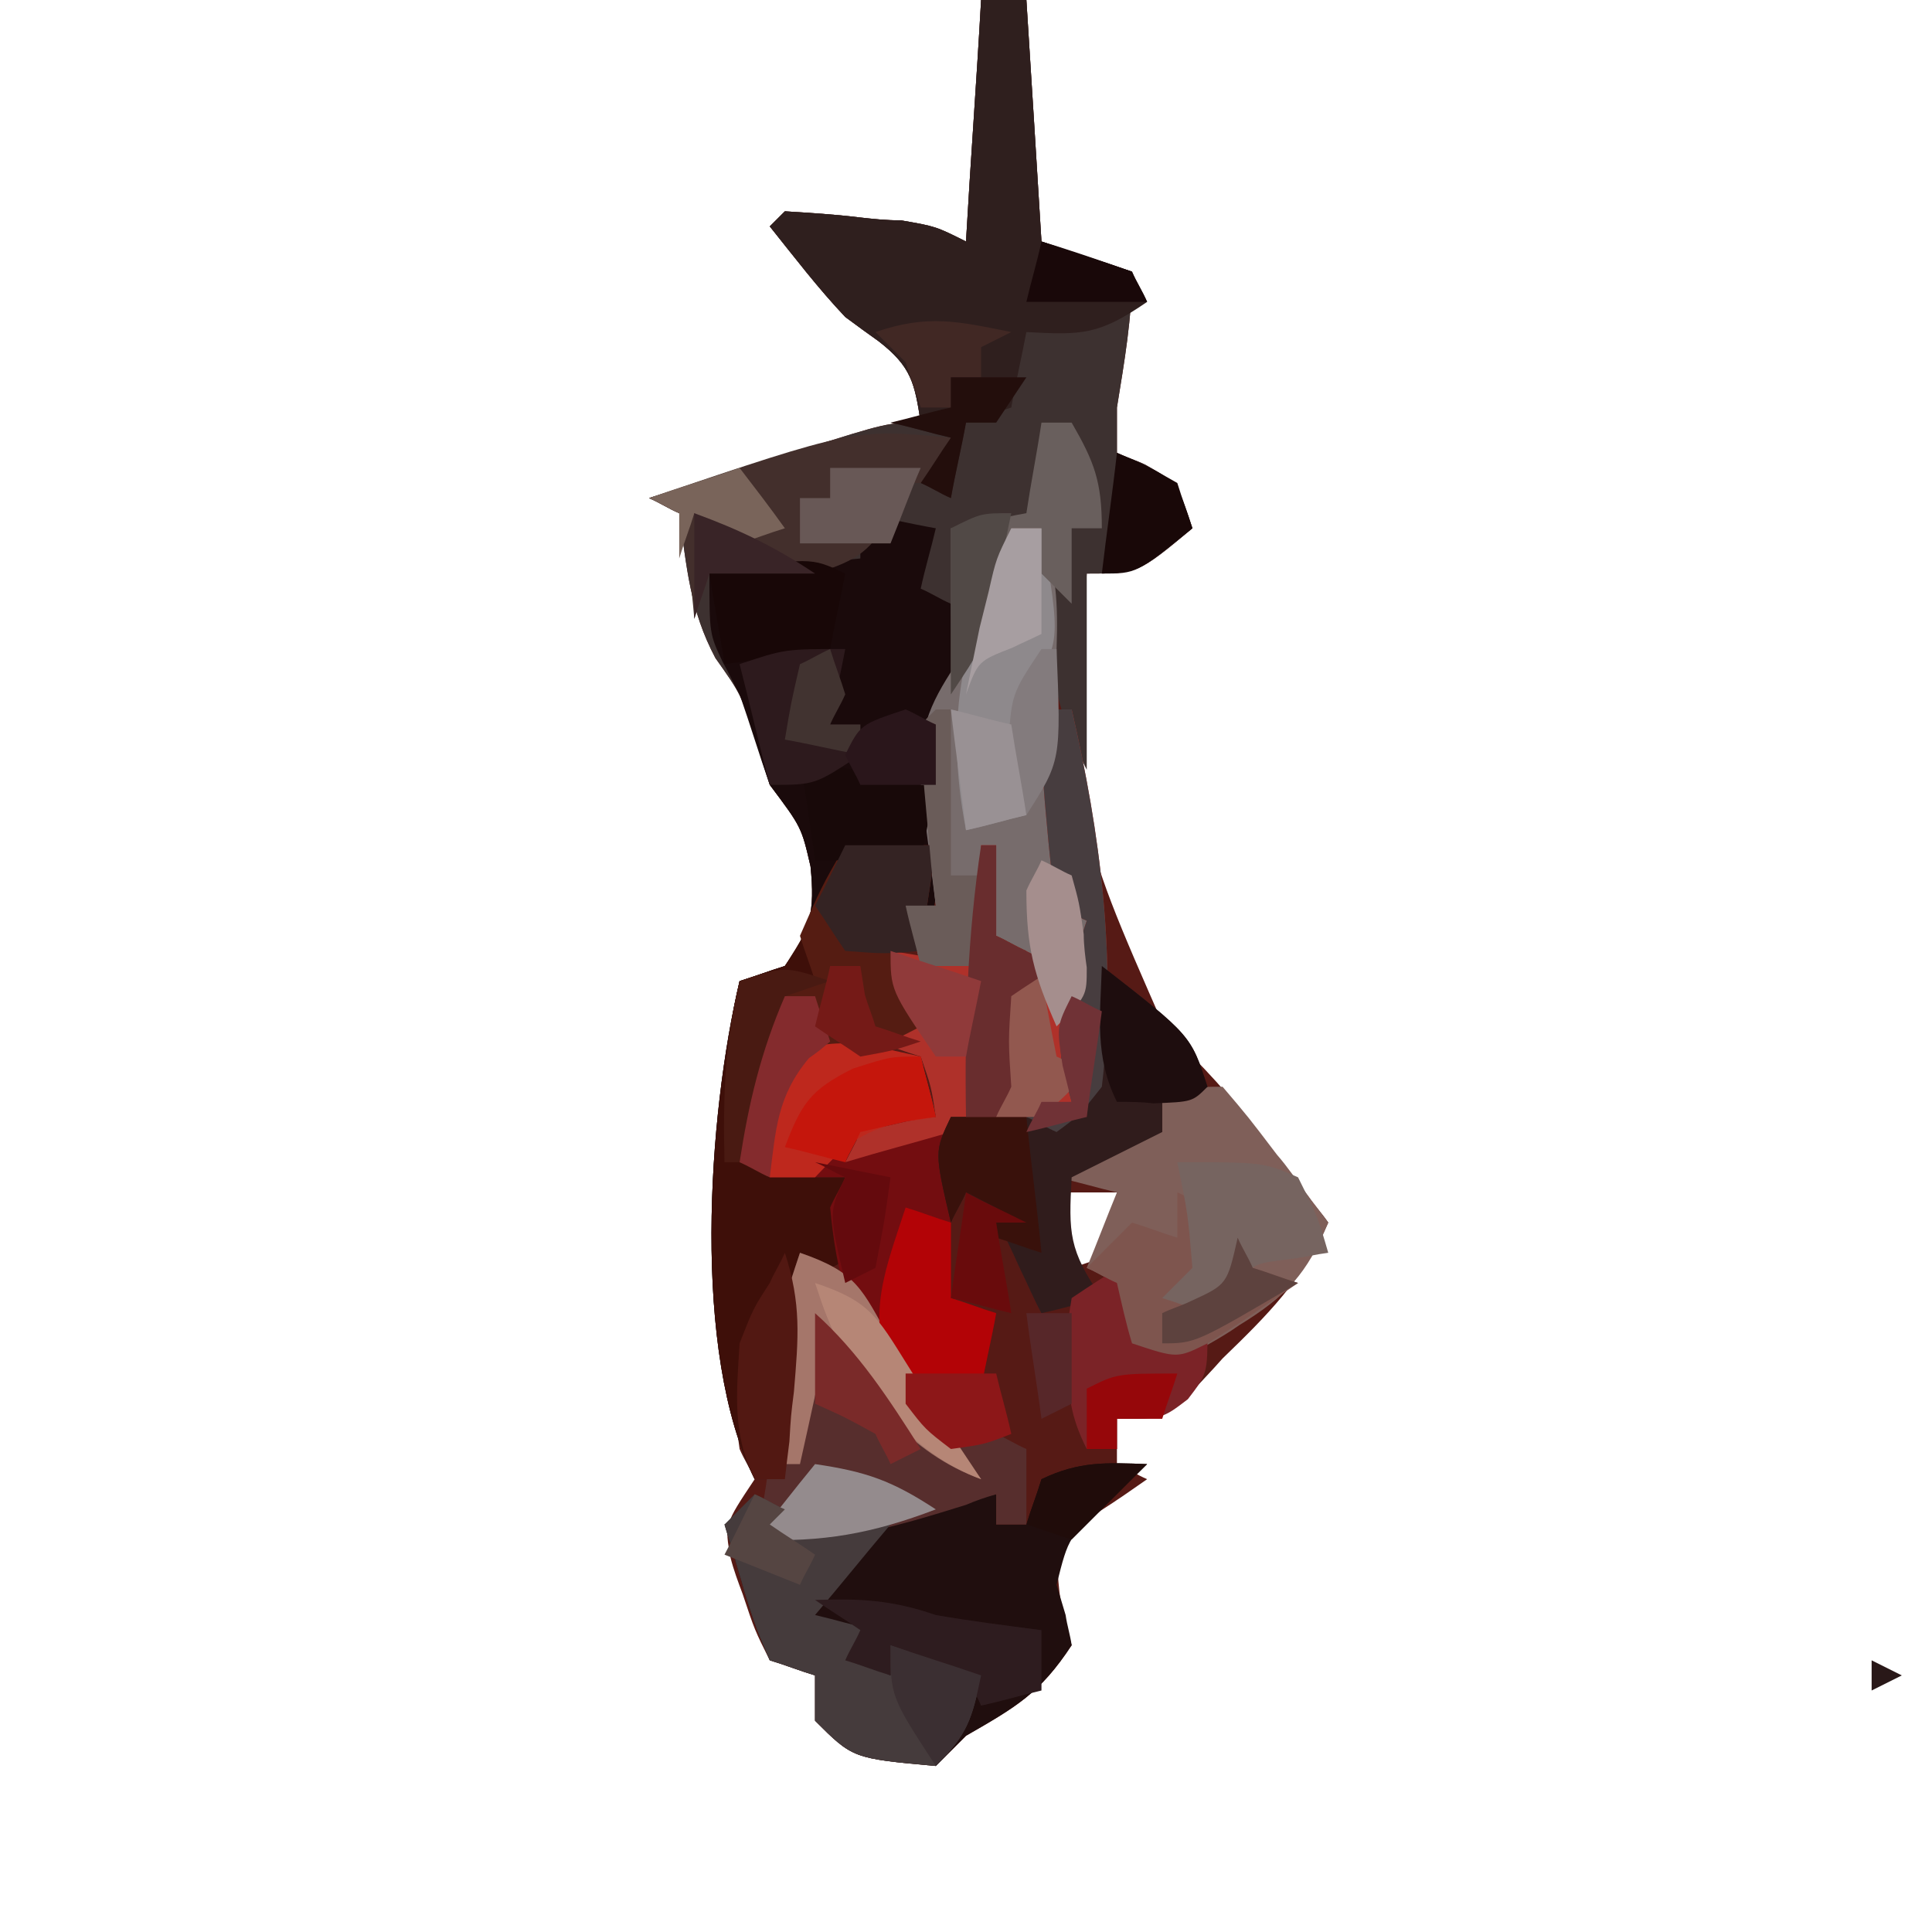
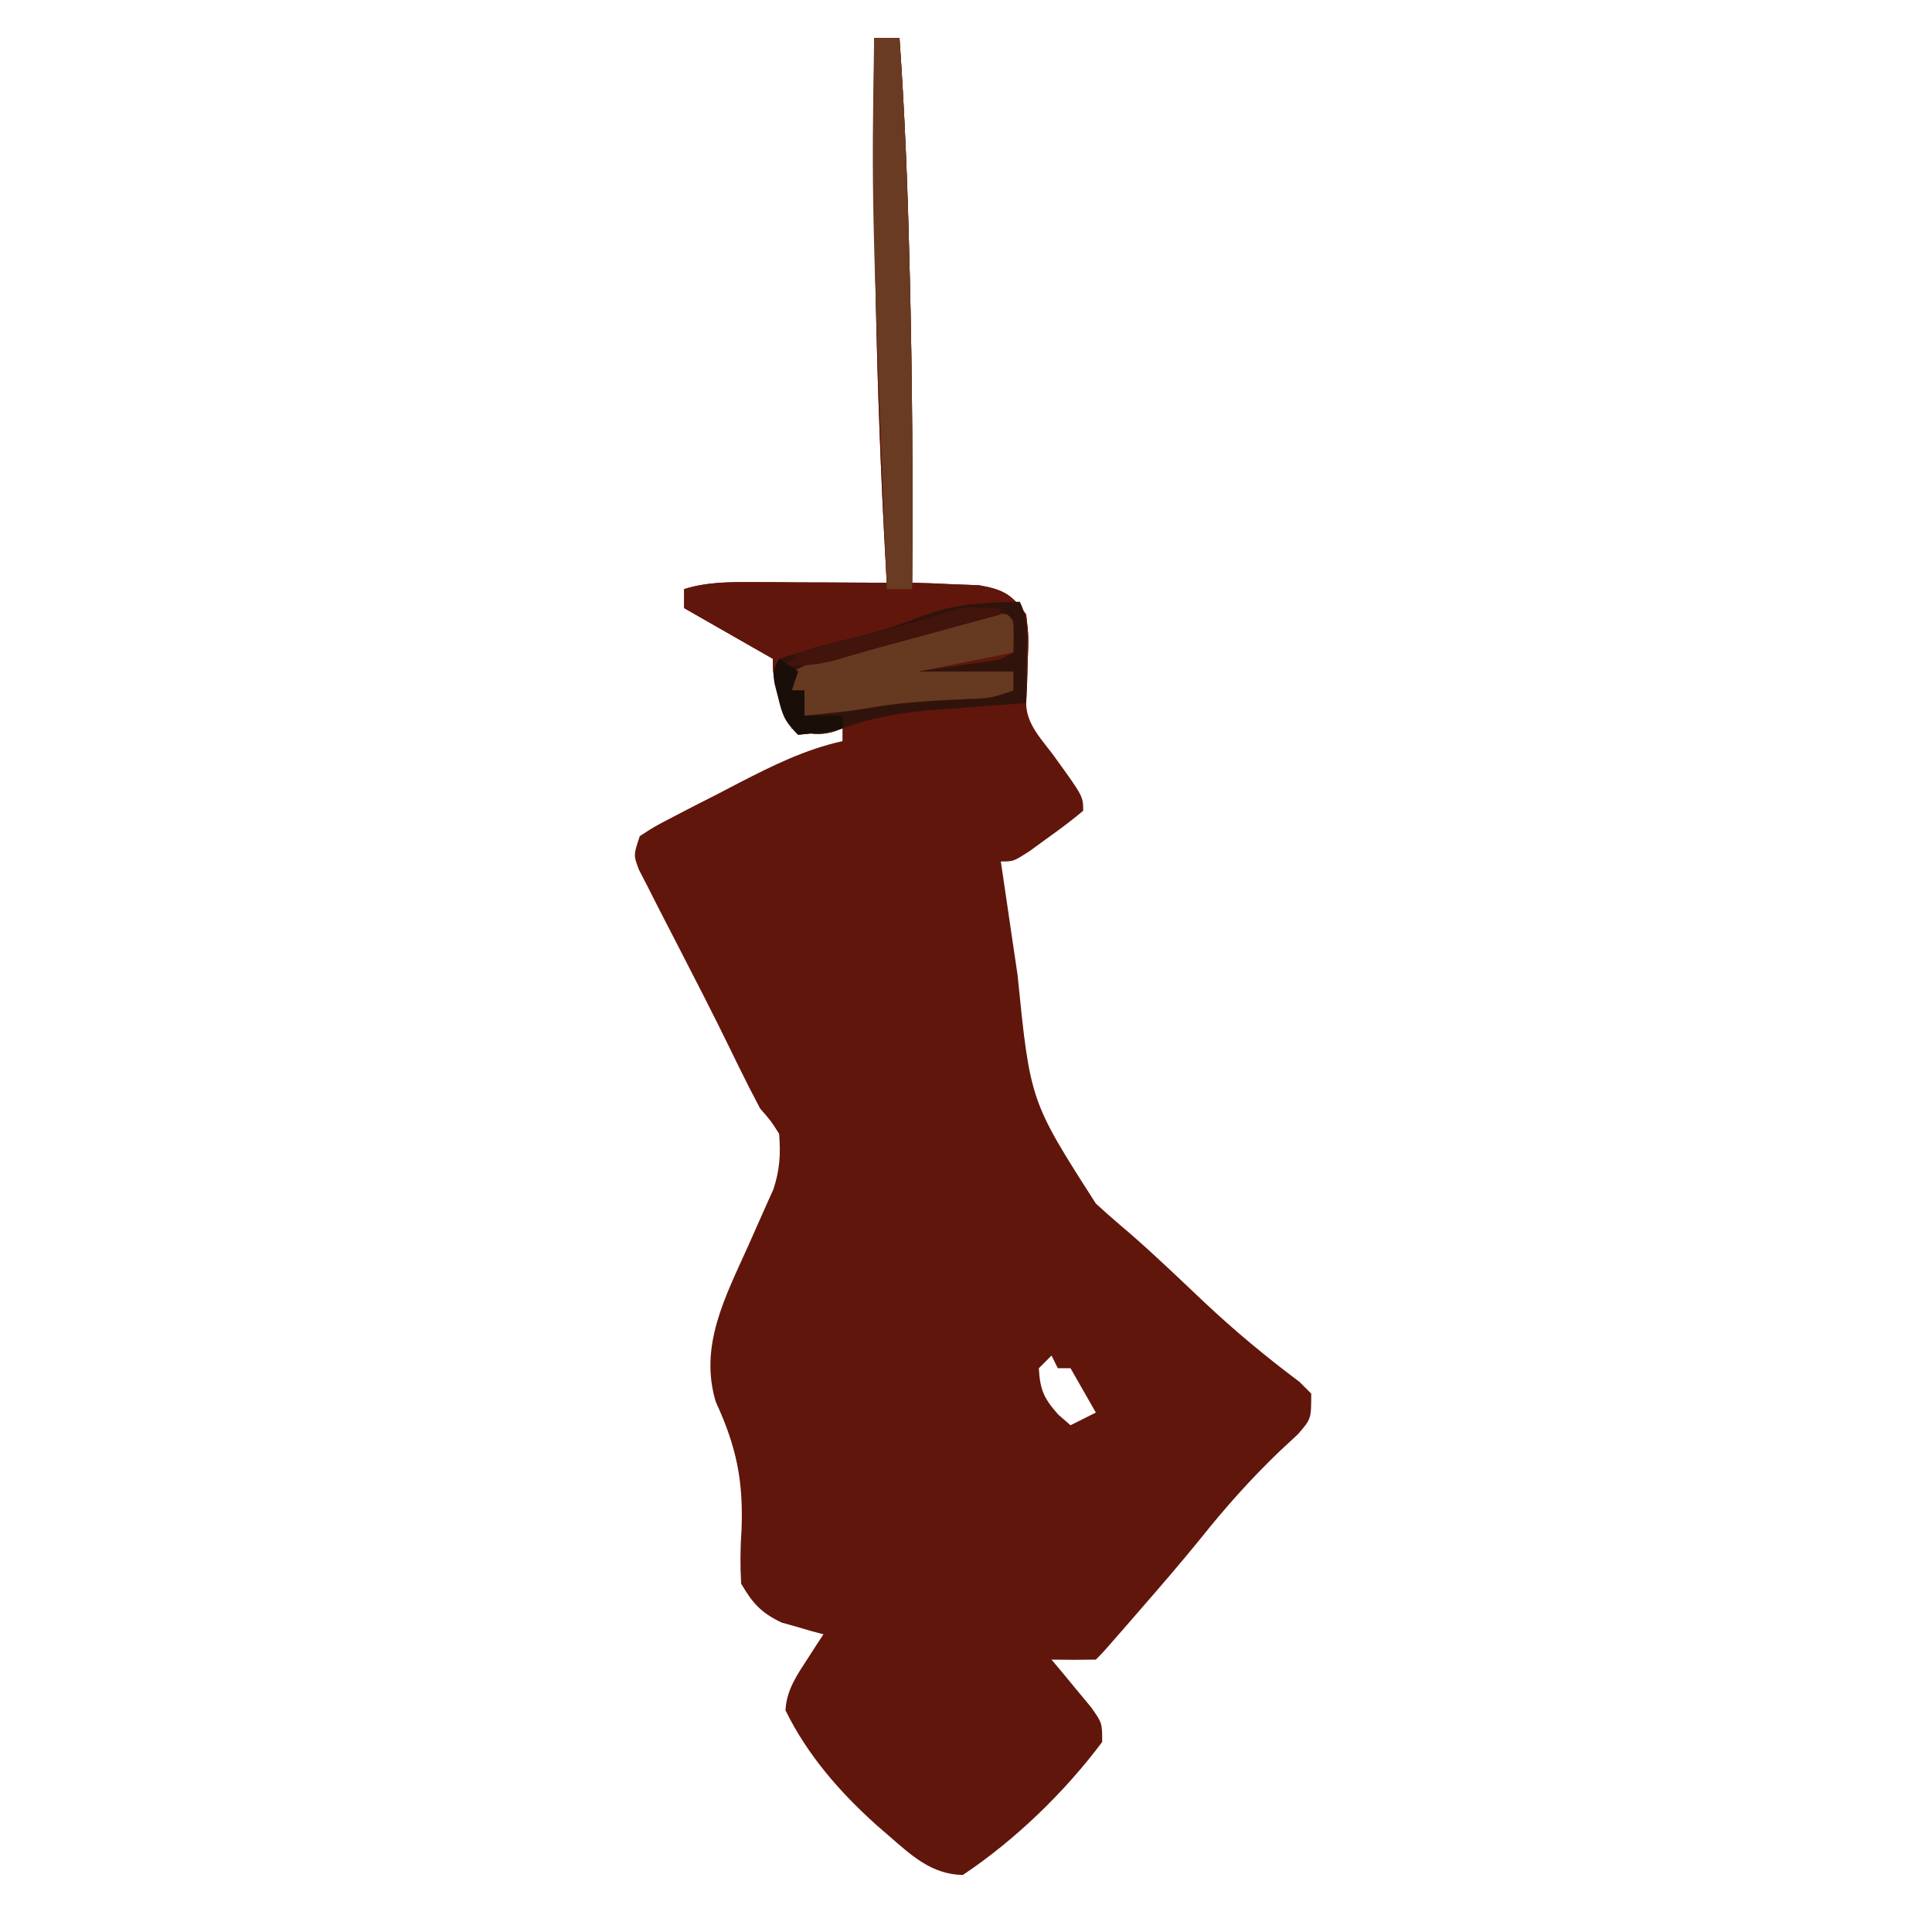
- <svg xmlns="http://www.w3.org/2000/svg" version="1.1" width="128" height="128">
-   <path d="M 0 0 C 1 0 2 0 3 0 C 3.5 7.9 3.5 7.9 4 16 C 6 16.7 8 17.3 10 18 C 10 21.1 9.5 23.9 9 27 C 9 28 9 29 9 30 C 9.6 30.3 10.3 30.5 10.9 30.8 C 13 32 13 32 14 35 C 10.4 38 10.4 38 7 38 C 6 54.1 6 54.1 12.2 68.2 C 13.1 69.1 13.1 69.1 14 70 C 16.2 72.2 18.1 74.6 19.9 77 C 20.8 78.1 20.8 78.1 21.7 79.3 C 22.1 79.9 22.6 80.4 23 81 C 21.3 84.8 19 87.1 16 90 C 15.3 90.8 14.6 91.5 13.9 92.3 C 12 94 12 94 9 94 C 9 95 9 96 9 97 C 9.7 97.3 10.3 97.7 11 98 C 10 98.7 9 99.4 7.9 100.1 C 6.2 101.4 6.2 101.4 5 103 C 5.2 106.1 5.2 106.1 6 109 C 3.9 112.2 2.3 113.1 -1 115 C -2 116 -2 116 -3 117 C -8.5 116.5 -8.5 116.5 -11 114 C -11 113 -11 112 -11 111 C -12 110.7 -13 110.3 -14 110 C -15 108 -15 108 -15.8 105.6 C -16.1 104.8 -16.4 104 -16.6 103.2 C -17 101 -17 101 -15 98 C -15.3 97.3 -15.7 96.7 -16 96 C -17.4 86 -18.3 74.9 -16 65 C -14.5 64.5 -14.5 64.5 -13 64 C -11.3 61.6 -11 60.4 -11.3 57.4 C -11.9 54.8 -11.9 54.8 -14 52 C -14.3 51.1 -14.6 50.1 -14.9 49.1 C -15.9 46 -15.9 46 -17.6 43.6 C -19.3 40.4 -19.5 37.6 -20 34 C -20.7 33.7 -21.3 33.3 -22 33 C -19.4 32.2 -16.8 31.3 -14.1 30.5 C -13 30.1 -13 30.1 -11.9 29.8 C -6.2 28 -6.2 28 -4 28 C -4.4 25.4 -4.6 24.3 -6.8 22.6 C -7.5 22.1 -8.2 21.6 -9 21 C -10.8 19.1 -12.4 17 -14 15 C -13.7 14.7 -13.3 14.3 -13 14 C -11.4 14.1 -9.7 14.2 -8.1 14.4 C -7.2 14.5 -6.3 14.6 -5.3 14.6 C -3 15 -3 15 -1 16 C -0.7 10.7 -0.3 5.4 0 0 Z M 5 79 C 5.3 80.7 5.7 82.3 6 84 C 7 83.7 8 83.3 9 83 C 9 81.7 9 80.4 9 79 C 7.7 79 6.4 79 5 79 Z" fill="#561a15" transform="translate(65)" />
-   <path d="M 0 0 C 1 0 2 0 3 0 C 3.5 7.9 3.5 7.9 4 16 C 6 16.7 8 17.3 10 18 C 10 21.1 9.5 23.9 9 27 C 9 28 9 29 9 30 C 9.6 30.3 10.3 30.5 10.9 30.8 C 13 32 13 32 14 35 C 10.4 38 10.4 38 7 38 C 7 42.3 7 46.6 7 51 C 5 47.1 4.7 45 4.4 40.8 C 4.3 39.7 4.2 38.6 4.1 37.5 C 4.1 36.7 4.1 35.8 4 35 C 3.3 35 2.7 35 2 35 C 1.7 36.2 1.5 37.4 1.2 38.6 C 0.5 41.4 -0.2 43.3 -1.6 45.8 C -3.4 49.9 -3.2 53.2 -3 57.5 C -3 60 -3 60 -4 63 C -4.7 63 -5.3 63 -6 63 C -5.3 64.7 -4.7 66.3 -4 68 C -6.6 69.4 -9.1 70.4 -12 71 C -12.7 73.3 -13.3 75.6 -14 78 C -12.3 78 -10.7 78 -9 78 C -8.7 79.7 -8.3 81.3 -8 83 C -9 83.5 -9 83.5 -10 84 C -10.7 83.7 -11.3 83.3 -12 83 C -12.3 88 -12.7 92.9 -13 98 C -13.7 98 -14.3 98 -15 98 C -19.2 89.6 -18.1 73.9 -16 65 C -14.5 64.5 -14.5 64.5 -13 64 C -11.3 61.6 -11 60.4 -11.3 57.4 C -11.9 54.8 -11.9 54.8 -14 52 C -14.3 51.1 -14.6 50.1 -14.9 49.1 C -15.9 46 -15.9 46 -17.6 43.6 C -19.3 40.4 -19.5 37.6 -20 34 C -20.7 33.7 -21.3 33.3 -22 33 C -19.4 32.2 -16.8 31.3 -14.1 30.5 C -13 30.1 -13 30.1 -11.9 29.8 C -6.2 28 -6.2 28 -4 28 C -4.4 25.4 -4.6 24.3 -6.8 22.6 C -7.5 22.1 -8.2 21.6 -9 21 C -10.8 19.1 -12.4 17 -14 15 C -13.7 14.7 -13.3 14.3 -13 14 C -11.4 14.1 -9.7 14.2 -8.1 14.4 C -7.2 14.5 -6.3 14.6 -5.3 14.6 C -3 15 -3 15 -1 16 C -0.7 10.7 -0.3 5.4 0 0 Z" fill="#3d3130" transform="translate(65)" />
-   <path d="M 0 0 C 1.6 0.3 3.3 0.7 5 1 C 4.7 2.3 4.3 3.6 4 5 C 4.7 5.3 5.3 5.7 6 6 C 6.1 12.8 6.1 12.8 5 15 C 4.9 17.8 5 20.6 5.1 23.4 C 5 26 5 26 4 29 C 3.3 29 2.7 29 2 29 C 2.7 30.6 3.3 32.3 4 34 C 1.4 35.4 -1.1 36.4 -4 37 C -4.7 39.3 -5.3 41.6 -6 44 C -4.3 44 -2.7 44 -1 44 C -0.7 45.6 -0.3 47.3 0 49 C -1 49.5 -1 49.5 -2 50 C -2.7 49.7 -3.3 49.3 -4 49 C -4.3 54 -4.7 58.9 -5 64 C -5.7 64 -6.3 64 -7 64 C -11.2 55.6 -10.1 39.9 -8 31 C -7 30.7 -6 30.3 -5 30 C -3.3 27.6 -3 26.4 -3.3 23.4 C -3.9 20.8 -3.9 20.8 -6 18 C -6.7 16 -7.3 14 -8 12 C -8.4 11.3 -8.7 10.6 -9.1 9.9 C -10 8 -10 8 -10 4 C -6.7 3.7 -3.4 3.3 0 3 C 0 2 0 1 0 0 Z" fill="#1a0a0b" transform="translate(57,34)" />
-   <path d="M 0 0 C -0.8 0.8 -1.6 1.5 -2.4 2.3 C -5.2 4.8 -5.2 4.8 -6 8 C -5.8 8.7 -5.6 9.3 -5.4 10 C -5.3 10.7 -5.1 11.3 -5 12 C -7.1 15.2 -8.7 16.1 -12 18 C -12.7 18.7 -13.3 19.3 -14 20 C -19.5 19.5 -19.5 19.5 -22 17 C -22 16 -22 15 -22 14 C -23 13.7 -24 13.3 -25 13 C -25.9 10.9 -25.9 10.9 -26.7 8.4 C -26.9 7.6 -27.2 6.8 -27.4 5.9 C -27.6 5.3 -27.8 4.7 -28 4 C -26.7 3.3 -25.4 2.7 -24 2 C -24.3 2.7 -24.7 3.3 -25 4 C -20 3.5 -15 2.9 -10 2 C -10 2.7 -10 3.3 -10 4 C -9.3 4 -8.7 4 -8 4 C -7.7 3 -7.3 2 -7 1 C -4.5 -0.2 -2.7 -0.1 0 0 Z" fill="#200e0e" transform="translate(76,97)" />
-   <path d="M 0 0 C 1 0 2 0 3 0 C 3.5 7.9 3.5 7.9 4 16 C 6 16.7 8 17.3 10 18 C 10.3 18.7 10.7 19.3 11 20 C 7.8 22.2 6.7 22.2 3 22 C 2.7 23.6 2.3 25.3 2 27 C 1 27.3 0 27.7 -1 28 C -1.3 29.6 -1.7 31.3 -2 33 C -2.7 32.7 -3.3 32.3 -4 32 C -3.3 31 -2.7 30 -2 29 C -3.3 28.7 -4.6 28.3 -6 28 C -5.3 28 -4.7 28 -4 28 C -4.4 25.4 -4.6 24.3 -6.8 22.6 C -7.5 22.1 -8.2 21.6 -9 21 C -10.8 19.1 -12.4 17 -14 15 C -13.7 14.7 -13.3 14.3 -13 14 C -11.4 14.1 -9.7 14.2 -8.1 14.4 C -7.2 14.5 -6.3 14.6 -5.3 14.6 C -3 15 -3 15 -1 16 C -0.7 10.7 -0.3 5.4 0 0 Z" fill="#2f1f1e" transform="translate(65)" />
-   <path d="M 0 0 C 2 0 4 0 6 0 C 5.7 2.3 5.3 4.6 5 7 C 4.3 7 3.7 7 3 7 C 3.7 8.7 4.3 10.3 5 12 C 2.4 13.4 -0.1 14.4 -3 15 C -3.7 17.3 -4.3 19.6 -5 22 C -3.4 22 -1.7 22 0 22 C 0.3 23.6 0.7 25.3 1 27 C 0.3 27.3 -0.3 27.7 -1 28 C -1.7 27.7 -2.3 27.3 -3 27 C -3.3 31.9 -3.7 36.9 -4 42 C -4.7 42 -5.3 42 -6 42 C -10.2 33.6 -9.1 17.9 -7 9 C -6 8.7 -5 8.3 -4 8 C -2.8 6.1 -2.8 6.1 -1.8 3.9 C -1.5 3.2 -1.1 2.5 -0.8 1.7 C -0.5 1.1 -0.3 0.6 0 0 Z" fill="#3e0f09" transform="translate(56,56)" />
-   <path d="M 0 0 C 0.7 0 1.3 0 2 0 C 3 3 3.1 4.9 3 8 C 2.9 13.7 3.2 19.4 4 25 C 4.3 25.3 4.7 25.7 5 26 C 4.7 28.3 4.4 30.7 4 33 C 3.3 32.7 2.7 32.3 2 32 C 1.7 30.7 1.3 29.3 1 28 C 0.3 27.7 -0.3 27.3 -1 27 C -1.3 27.7 -1.7 28.3 -2 29 C -3.3 29 -4.6 29 -6 29 C -6.3 27.7 -6.7 26.4 -7 25 C -6.3 25 -5.7 25 -5 25 C -5.1 24.2 -5.2 23.4 -5.3 22.6 C -5.4 21.5 -5.6 20.4 -5.7 19.3 C -5.9 17.7 -5.9 17.7 -6.1 16.1 C -6 12.5 -5 11 -3 8 C -2.4 6.6 -1.8 5.1 -1.3 3.7 C -0.9 2.5 -0.4 1.3 0 0 Z" fill="#776c6c" transform="translate(67,35)" />
-   <path d="M 0 0 C 0.3 0 0.7 0 1 0 C 2.9 8.2 4 16.6 3 25 C 1.7 26.9 1.7 26.9 0 28 C -2.3 28 -4.7 28 -7 28 C -9.2 28.9 -9.2 28.9 -11 30 C -12 30 -13 30 -14 30 C -13.3 28.7 -12.7 27.4 -12 26 C -10.7 26.3 -9.4 26.7 -8 27 C -8.3 25 -8.3 25 -9 23 C -10 22.7 -11 22.3 -12 22 C -11.3 21 -10.7 20 -10 19 C -10.3 18 -10.7 17 -11 16 C -9 16.3 -7 16.7 -5 17 C -5 14.4 -5 11.7 -5 9 C -4.7 9 -4.3 9 -4 9 C -4 11 -4 13 -4 15 C -2.7 15.7 -1.4 16.3 0 17 C 0 18 0 19 0 20 C 0.7 18 1.3 16 2 14 C 1.3 13.7 0.7 13.3 0 13 C -0.4 10.3 -0.4 10.3 -0.7 7 C -0.8 5.9 -0.9 4.8 -0.9 3.7 C -1 2.8 -1 1.9 -1 1 C -0.7 0.7 -0.3 0.3 0 0 Z" fill="#af312a" transform="translate(70,47)" />
-   <path d="M 0 0 C 1.7 2 1.7 2 3.6 4.5 C 4.3 5.3 4.9 6.2 5.5 7 C 6 7.7 6.5 8.3 7 9 C 5.6 12.4 4.2 13.9 1.1 15.8 C 0.4 16.3 -0.3 16.7 -1 17.1 C -3 18 -3 18 -6 17 C -6.4 15.7 -6.7 14.3 -7 13 C -7.7 12.7 -8.3 12.3 -9 12 C -8.3 10.3 -7.7 8.7 -7 7 C -8.3 6.7 -9.6 6.3 -11 6 C -6.3 3 -6.3 3 -4 3 C -4 2.3 -4 1.7 -4 1 C -2 0 -2 0 0 0 Z" fill="#7f5f59" transform="translate(81,72)" />
-   <path d="M 0 0 C 4.4 1.5 5.3 4.7 7.4 8.8 C 8.8 11.1 8.8 11.1 11.1 11.8 C 11.7 11.8 12.3 11.9 13 12 C 13.7 12.3 14.3 12.7 15 13 C 15 14.7 15 16.3 15 18 C 14.3 18 13.7 18 13 18 C 13 17.3 13 16.7 13 16 C 12.3 16.2 11.7 16.4 11 16.7 C 6.2 18.2 2.1 19.4 -3 19 C -2.8 18.3 -2.7 17.6 -2.5 16.9 C -1.8 13.1 -1.6 9.3 -1.3 5.5 C -1 3 -1 3 0 0 Z" fill="#572e2d" transform="translate(53,83)" />
-   <path d="M 0 0 C 0.3 1.3 0.7 2.6 1 4 C 0.2 4.1 -0.6 4.2 -1.4 4.4 C -2.7 4.7 -2.7 4.7 -4 5 C -4.3 5.7 -4.7 6.3 -5 7 C -2.7 6.3 -0.4 5.7 2 5 C 2 8.6 2 12.3 2 16 C 3 16.3 4 16.7 5 17 C 4.7 18.6 4.3 20.3 4 22 C 1.2 21.8 1.2 21.8 -2 21 C -4.8 17.6 -5.6 14.3 -6 10 C -5.7 9.3 -5.3 8.7 -5 8 C -6.7 8 -8.3 8 -10 8 C -10.4 2.7 -10.4 2.7 -8.9 0.1 C -5.9 -1.6 -3.3 -0.7 0 0 Z" fill="#730d10" transform="translate(61,70)" />
-   <path d="M 0 0 C 5.9 4.6 5.9 4.6 7 8 C 6 8.3 5 8.7 4 9 C 4 9.7 4 10.3 4 11 C 2 12 0 13 -2 14 C -2.2 17.7 -2.2 18.8 0 22 C -1.3 22.3 -2.6 22.7 -4 23 C -4.5 22.1 -4.9 21.1 -5.4 20.1 C -6.8 17 -6.8 17 -9 15 C -9.3 15.7 -9.7 16.3 -10 17 C -11.1 12.3 -11.1 12.3 -10 10 C -7 10 -4.1 10 -1 10 C -0.7 6.7 -0.3 3.4 0 0 Z" fill="#301c1c" transform="translate(73,64)" />
-   <path d="M 0 0 C 0.7 0.3 1.3 0.7 2 1 C 1.7 1.3 1.3 1.7 1 2 C 3.6 2 6.3 2 9 2 C 7.3 4 5.7 6 4 8 C 5.3 8.3 6.6 8.7 8 9 C 7.7 9.7 7.3 10.3 7 11 C 7.7 11.3 8.3 11.7 9 12 C 9 11.3 9 10.7 9 10 C 11 10.7 13 11.3 15 12 C 14.4 14.9 14.1 15.9 12 18 C 6.5 17.5 6.5 17.5 4 15 C 4 14 4 13 4 12 C 3 11.7 2 11.3 1 11 C 0.1 8.9 0.1 8.9 -0.7 6.4 C -0.9 5.6 -1.2 4.8 -1.4 3.9 C -1.6 3.3 -1.8 2.7 -2 2 C -1.3 1.3 -0.7 0.7 0 0 Z" fill="#453b3c" transform="translate(50,99)" />
-   <path d="M 0 0 C -0.3 1 -0.7 2 -1 3 C -1.7 3 -2.3 3 -3 3 C -3.2 3.6 -3.5 4.2 -3.8 4.9 C -5.3 7.5 -6.1 8.1 -9 9 C -11.3 9.1 -13.7 9.1 -16 9 C -16.3 10 -16.7 11 -17 12 C -17.1 10.9 -17.2 9.7 -17.4 8.6 C -17.6 7.4 -17.8 6.2 -18 5 C -18.7 4.7 -19.3 4.3 -20 4 C -6.4 -0.6 -6.4 -0.6 0 0 Z" fill="#432f2c" transform="translate(63,29)" />
-   <path d="M 0 0 C 2 0 4 0 6 0 C 5.7 2.3 5.3 4.6 5 7 C 4.3 7 3.7 7 3 7 C 3.7 8.7 4.3 10.3 5 12 C 2.4 13.4 -0.1 14.4 -3 15 C -3.7 17.3 -4.3 19.6 -5 22 C -5.7 21.7 -6.3 21.3 -7 21 C -6.5 17.1 -5.7 13.6 -4 10 C -3.3 9.7 -2.7 9.3 -2 9 C -2.3 8 -2.7 7 -3 6 C -1.6 2.8 -1.6 2.8 0 0 Z" fill="#551c12" transform="translate(56,56)" />
-   <path d="M 0 0 C 0.7 0 1.3 0 2 0 C 3.3 7.6 3.3 7.6 1 11 C 0.8 13.1 0.8 13.1 0.9 15.2 C 0.9 16.4 1 17.7 1 19 C -0.3 19.3 -1.6 19.7 -3 20 C -4.5 12.2 -3.1 7.2 0 0 Z" fill="#8e898c" transform="translate(67,35)" />
-   <path d="M 0 0 C 0.7 0 1.3 0 2 0 C 3.5 2.6 4 3.9 4 7 C 3.3 7 2.7 7 2 7 C 2 8.7 2 10.3 2 12 C 1.3 11.3 0.7 10.7 0 10 C 0 9 0 8 0 7 C -0.7 7 -1.3 7 -2 7 C -2.3 8.3 -2.6 9.5 -2.9 10.8 C -3.6 13.9 -4.2 15.3 -6 18 C -6 14.4 -6 10.7 -6 7 C -4.3 6.7 -2.7 6.3 -1 6 C -0.7 4 -0.3 2 0 0 Z" fill="#695f5d" transform="translate(69,28)" />
-   <path d="M 0 0 C 3.8 1.3 4.1 2.4 6 5.8 C 7.8 9 9.7 12.1 12 15 C 7.3 13.3 4.2 9.4 2 5 C 1.3 8 0.7 10.9 0 14 C -0.7 14 -1.3 14 -2 14 C -1.9 12.2 -1.7 10.5 -1.6 8.7 C -1.5 7.7 -1.4 6.7 -1.3 5.7 C -1 3 -1 3 0 0 Z" fill="#a5766a" transform="translate(53,83)" />
-   <path d="M 0 0 C 0.3 1.3 0.7 2.6 1 4 C -0.1 4.2 -0.1 4.2 -1.3 4.3 C -4.2 5.1 -5 5.9 -7 8 C -8 8 -9 8 -10 8 C -10.4 2.7 -10.4 2.7 -8.9 0.1 C -5.9 -1.6 -3.3 -0.7 0 0 Z" fill="#be281d" transform="translate(61,70)" />
-   <path d="M 0 0 C 0.3 1.6 0.7 3.3 1 5 C 2.3 4.7 3.6 4.3 5 4 C 5 7 5 7 3.7 8.7 C 2 10 2 10 -1 10 C -1 10.7 -1 11.3 -1 12 C -1.7 12 -2.3 12 -3 12 C -4.1 9.8 -4.2 8.5 -4.3 6 C -4.3 5.3 -4.3 4.6 -4.3 3.9 C -4.2 3.3 -4.1 2.6 -4 2 C -1 0 -1 0 0 0 Z" fill="#7b2327" transform="translate(75,84)" />
-   <path d="M 0 0 C 0.7 0.3 1.3 0.7 2 1 C 2 2.6 2 4.3 2 6 C 3 5 4 4 5 3 C 5 3.7 5 4.3 5 5 C 6 5.3 7 5.7 8 6 C 6.7 6.9 5.5 7.7 4.2 8.6 C 3.1 9.3 3.1 9.3 2 10 C 0 11 0 11 -3 10 C -3.4 8.7 -3.7 7.3 -4 6 C -4.7 5.7 -5.3 5.3 -6 5 C -5 4 -4 3 -3 2 C -2 2.3 -1 2.7 0 3 C 0 2 0 1 0 0 Z" fill="#7e554e" transform="translate(78,79)" />
-   <path d="M 0 0 C 1 0.3 2 0.7 3 1 C 3 2.6 3 4.3 3 6 C 4 6.3 5 6.7 6 7 C 5.7 8.7 5.3 10.3 5 12 C 2 11.5 2 11.5 -1 11 C -2.6 7 -1.3 4 0 0 Z" fill="#b30306" transform="translate(60,80)" />
-   <path d="M 0 0 C 5.7 0 5.7 0 8 1 C 9.3 3.6 9.3 3.6 10 6 C 9.2 6.1 8.4 6.3 7.6 6.4 C 5.1 6.7 5.1 6.7 4 8 C 3.3 8.7 2.7 9.3 2 10 C 1 9.7 0 9.3 -1 9 C -0.3 8.3 0.3 7.7 1 7 C 0.7 3.4 0.7 3.4 0 0 Z" fill="#766460" transform="translate(78,77)" />
-   <path d="M 0 0 C 0.3 0 0.7 0 1 0 C 2.9 8.2 4 16.6 3 25 C 1.5 26.9 1.5 26.9 0 28 C -0.7 27.7 -1.3 27.3 -2 27 C -1 26.7 0 26.3 1 26 C 0.8 25.3 0.6 24.6 0.4 23.9 C -0.1 20.2 0.8 17.5 2 14 C 1.3 13.7 0.7 13.3 0 13 C -0.4 10.3 -0.4 10.3 -0.7 7 C -0.8 5.9 -0.9 4.8 -0.9 3.7 C -1 2.8 -1 1.9 -1 1 C -0.7 0.7 -0.3 0.3 0 0 Z" fill="#473d3f" transform="translate(70,47)" />
-   <path d="M 0 0 C 0.9 0.3 0.9 0.3 1.9 0.6 C 4 1.2 4 1.2 6 0 C 6 0.7 6 1.3 6 2 C 7 2 8 2 9 2 C 8.7 3.6 8.3 5.3 8 7 C 5.7 7 3.4 7 1 7 C 0.7 4.7 0.3 2.4 0 0 Z" fill="#180909" transform="translate(53,50)" />
-   <path d="M 0 0 C -0.3 1.6 -0.7 3.3 -1 5 C -3.3 5.3 -5.6 5.7 -8 6 C -8.3 4 -8.7 2 -9 0 C -2.3 -1.1 -2.3 -1.1 0 0 Z" fill="#180707" transform="translate(56,38)" />
-   <path d="M 0 0 C -0.3 1.6 -0.7 3.3 -1 5 C -0.3 5 0.3 5 1 5 C 1 5.7 1 6.3 1 7 C -2 9 -2 9 -5 9 C -5.7 6.4 -6.3 3.7 -7 1 C -4 0 -4 0 0 0 Z" fill="#2d1a1d" transform="translate(56,43)" />
-   <path d="M 0 0 C 3 -0.1 5.1 0 8 1 C 10.3 1.4 12.7 1.7 15 2 C 15 3.3 15 4.6 15 6 C 13.7 6.3 12.4 6.7 11 7 C 10.7 6.3 10.3 5.7 10 5 C 8.4 4.3 6.7 3.6 5 3 C 5 3.7 5 4.3 5 5 C 4 4.7 3 4.3 2 4 C 2.3 3.3 2.7 2.7 3 2 C 2 1.3 1 0.7 0 0 Z" fill="#2e1c1f" transform="translate(54,106)" />
-   <path d="M 0 0 C 1.6 0 3.3 0 5 0 C 5.3 3 5.7 5.9 6 9 C 5 8.7 4 8.3 3 8 C 3 7.3 3 6.7 3 6 C 2.3 5.7 1.7 5.3 1 5 C 0.7 5.7 0.3 6.3 0 7 C -1.1 2.3 -1.1 2.3 0 0 Z" fill="#39110b" transform="translate(63,74)" />
-   <path d="M 0 0 C 2 0 4 0 6 0 C 5.7 2.3 5.3 4.6 5 7 C 2.6 7.2 2.6 7.2 0 7 C -0.7 6 -1.3 5 -2 4 C -1.3 2.7 -0.7 1.4 0 0 Z" fill="#342323" transform="translate(56,56)" />
-   <path d="M 0 0 C 5.9 4.6 5.9 4.6 7 8 C 6 9 6 9 3.4 9.1 C 2.6 9 1.8 9 1 9 C -0.5 6 -0.1 3.3 0 0 Z" fill="#1e0d0e" transform="translate(73,64)" />
-   <path d="M 0 0 C 1 0 2 0 3 0 C 3.1 1 3.2 1.9 3.4 2.9 C 3.7 4.5 3.7 4.5 4 6 C 4.7 6.3 5.3 6.7 6 7 C 4.7 8.5 4.7 8.5 3 10 C 2 10 1 10 0 10 C 0 6.7 0 3.4 0 0 Z" fill="#92584f" transform="translate(66,64)" />
-   <path d="M 0 0 C 3.4 0.5 5.1 1.1 8 3 C 3.8 4.6 0.5 5.2 -4 5 C -2.7 3.4 -1.4 1.7 0 0 Z" fill="#948b8d" transform="translate(54,97)" />
-   <path d="M 0 0 C 0.3 0 0.7 0 1 0 C 1 3.6 1 7.3 1 11 C 1.7 11 2.3 11 3 11 C 3 13 3 15 3 17 C 1.7 17 0.4 17 -1 17 C -1.3 15.7 -1.7 14.4 -2 13 C -1.3 13 -0.7 13 0 13 C -0.1 12.1 -0.2 11.3 -0.3 10.4 C -0.4 9.3 -0.5 8.2 -0.6 7.1 C -0.7 6 -0.8 4.9 -0.9 3.7 C -0.9 2.8 -1 1.9 -1 1 C -0.7 0.7 -0.3 0.3 0 0 Z" fill="#6a5c59" transform="translate(62,47)" />
-   <path d="M 0 0 C 0.3 0 0.7 0 1 0 C 1 2 1 4 1 6 C 2.3 6.7 3.6 7.3 5 8 C 4 8.7 3 9.3 2 10 C 1.8 13 1.8 13 2 16 C 1.7 16.7 1.3 17.3 1 18 C 0.3 18 -0.3 18 -1 18 C -1.1 11.9 -0.9 6 0 0 Z" fill="#692d2e" transform="translate(65,56)" />
-   <path d="M 0 0 C 0.3 1.3 0.7 2.6 1 4 C 0.2 4.1 -0.6 4.2 -1.4 4.4 C -2.7 4.7 -2.7 4.7 -4 5 C -4.3 5.7 -4.7 6.3 -5 7 C -6.3 6.7 -7.6 6.3 -9 6 C -7.9 3.1 -7.3 2.2 -4.5 0.8 C -2 0 -2 0 0 0 Z" fill="#c5160c" transform="translate(61,70)" />
-   <path d="M 0 0 C -1 0.3 -2 0.7 -3 1 C -3.1 1.7 -3.2 2.4 -3.4 3.1 C -4 6.2 -5 9.1 -6 12 C -6.3 12 -6.7 12 -7 12 C -7.1 7.8 -7 4.1 -6 0 C -3 -1 -3 -1 0 0 Z" fill="#491a12" transform="translate(55,65)" />
-   <path d="M 0 0 C 0.7 0.3 1.3 0.7 2 1 C 2.5 2.8 2.5 2.8 2.8 4.9 C 2.8 5.6 2.9 6.4 3 7.1 C 3 9 3 9 1 11 C -0.5 7.6 -1 5.8 -1 2 C -0.7 1.3 -0.3 0.7 0 0 Z" fill="#a58e8d" transform="translate(69,57)" />
-   <path d="M 0 0 C -0.3 1.4 -0.6 2.9 -0.9 4.3 C -1.1 5.5 -1.1 5.5 -1.4 6.7 C -2 9 -2 9 -4 12 C -4 8.4 -4 4.7 -4 1 C -2 0 -2 0 0 0 Z" fill="#514946" transform="translate(67,34)" />
-   <path d="M 0 0 C 2 0.7 4 1.3 6 2 C 5.4 4.9 5.1 5.9 3 8 C 0 3.4 0 3.4 0 0 Z" fill="#3b2f32" transform="translate(59,109)" />
-   <path d="M 0 0 C 3.6 1.2 4.1 2.2 6.1 5.4 C 6.6 6.2 7.1 7 7.6 7.8 C 8.1 8.5 8.5 9.2 9 10 C 10 11.5 10 11.5 11 13 C 6.8 11.4 4.6 8.5 2 5 C 0.7 2.1 0.7 2.1 0 0 Z" fill="#b68676" transform="translate(54,85)" />
-   <path d="M 0 0 C 2 0 4 0 6 0 C 5.3 1.6 4.7 3.3 4 5 C 2 5 0 5 -2 5 C -2 4 -2 3 -2 2 C -1.3 2 -0.7 2 0 2 C 0 1.3 0 0.7 0 0 Z" fill="#685856" transform="translate(55,31)" />
-   <path d="M 0 0 C 1.9 0.8 1.9 0.8 4 2 C 4.3 3 4.7 4 5 5 C 1.3 8 1.3 8 -1 8 C -0.7 5.4 -0.3 2.7 0 0 Z" fill="#190808" transform="translate(74,30)" />
-   <path d="M 0 0 C 1.1 3.4 0.9 5.6 0.6 9.2 C 0.4 10.8 0.4 10.8 0.3 12.5 C 0.2 13.3 0.1 14.1 0 15 C -0.7 15 -1.3 15 -2 15 C -3.5 12 -3.2 9.3 -3 6 C -2.1 3.7 -2.1 3.7 -1 2 C -0.7 1.3 -0.3 0.7 0 0 Z" fill="#521812" transform="translate(52,83)" />
-   <path d="M 0 0 C -1 0.5 -1 0.5 -2 1 C -2 1.7 -2 2.3 -2 3 C -2.7 3 -3.3 3 -4 3 C -4 3.7 -4 4.3 -4 5 C -4.7 5 -5.3 5 -6 5 C -6.3 4 -6.7 3 -7 2 C -7.7 1.3 -8.3 0.7 -9 0 C -5.5 -1.2 -3.5 -0.7 0 0 Z" fill="#412824" transform="translate(67,22)" />
-   <path d="M 0 0 C 0.7 0 1.3 0 2 0 C 2 2.3 2 4.6 2 7 C 1.4 7.3 0.7 7.6 0.1 7.9 C -2.2 8.8 -2.2 8.8 -3 11 C -2.7 9.5 -2.4 8.1 -2.1 6.6 C -1.9 5.8 -1.7 5 -1.5 4.2 C -1 2 -1 2 0 0 Z" fill="#a79ea1" transform="translate(67,35)" />
-   <path d="M 0 0 C 1.6 0 3.3 0 5 0 C 4 1.5 4 1.5 3 3 C 2.3 3 1.7 3 1 3 C 0.7 4.7 0.3 6.3 0 8 C -0.7 7.7 -1.3 7.3 -2 7 C -1.3 6 -0.7 5 0 4 C -1.3 3.7 -2.6 3.3 -4 3 C -2.7 2.7 -1.4 2.3 0 2 C 0 1.3 0 0.7 0 0 Z" fill="#230e0c" transform="translate(63,25)" />
-   <path d="M 0 0 C 2.9 2.6 4.9 5.7 7 9 C 6 9.5 6 9.5 5 10 C 4.7 9.3 4.3 8.7 4 8 C 2 6.9 2 6.9 0 6 C 0 4 0 2 0 0 Z" fill="#7a2a29" transform="translate(54,87)" />
-   <path d="M 0 0 C 1.3 0.7 2.6 1.3 4 2 C 3.3 2 2.7 2 2 2 C 2.3 4 2.7 6 3 8 C 1.7 7.7 0.4 7.3 -1 7 C -0.7 4.7 -0.3 2.4 0 0 Z" fill="#690b0c" transform="translate(64,79)" />
-   <path d="M 0 0 C 2 0.7 4 1.3 6 2 C 5.7 3.6 5.3 5.3 5 7 C 4.3 7 3.7 7 3 7 C 0 2.6 0 2.6 0 0 Z" fill="#903a3a" transform="translate(59,63)" />
-   <path d="M 0 0 C 2 0 4 0 6 0 C 6.3 1.3 6.7 2.6 7 4 C 5.2 4.7 5.2 4.7 3 5 C 1.3 3.7 1.3 3.7 0 2 C 0 1.3 0 0.7 0 0 Z" fill="#8d1718" transform="translate(60,91)" />
-   <path d="M 0 0 C 0.7 0 1.3 0 2 0 C 2.3 1 2.7 2 3 3 C 2.3 3.6 2.3 3.6 1.6 4.1 C -0.5 6.6 -0.6 8.8 -1 12 C -1.7 11.7 -2.3 11.3 -3 11 C -2.4 7.1 -1.6 3.7 0 0 Z" fill="#842b2d" transform="translate(52,66)" />
-   <path d="M 0 0 C 0.3 0 0.7 0 1 0 C 1.3 7.4 1.3 7.4 -1 11 C -2 10 -2 10 -2.2 6.6 C -2 3 -2 3 0 0 Z" fill="#837b7d" transform="translate(69,43)" />
-   <path d="M 0 0 C 1 1.3 2 2.6 3 4 C 2 4.3 1 4.7 0 5 C -1 4.3 -2 3.7 -3 3 C -3.3 4 -3.7 5 -4 6 C -4 5 -4 4 -4 3 C -4.7 2.7 -5.3 2.3 -6 2 C -4 1.3 -2 0.7 0 0 Z" fill="#79645a" transform="translate(49,31)" />
-   <path d="M 0 0 C 1.3 0.3 2.6 0.7 4 1 C 4.3 3 4.7 5 5 7 C 3.7 7.3 2.4 7.7 1 8 C 0.7 5.4 0.3 2.7 0 0 Z" fill="#999194" transform="translate(63,47)" />
-   <path d="M 0 0 C -1.6 1.6 -3.3 3.3 -5 5 C -6 4.7 -7 4.3 -8 4 C -7.7 3 -7.3 2 -7 1 C -4.5 -0.2 -2.7 -0.1 0 0 Z" fill="#200c0a" transform="translate(76,97)" />
-   <path d="M 0 0 C 2.5 0.5 2.5 0.5 5 1 C 4.6 3.9 4.6 3.9 4 7 C 3 7.5 3 7.5 2 8 C 0.9 3.3 0.9 3.3 2 1 C 1.3 0.7 0.7 0.3 0 0 Z" fill="#640a0d" transform="translate(54,77)" />
-   <path d="M 0 0 C 3 1.1 5.3 2.2 8 4 C 5.7 4 3.4 4 1 4 C 0.7 5 0.3 6 0 7 C 0 4.7 0 2.4 0 0 Z" fill="#392427" transform="translate(46,34)" />
-   <path d="M 0 0 C 2 0.6 4 1.3 6 2 C 6.3 2.7 6.7 3.3 7 4 C 4.4 4 1.7 4 -1 4 C -0.7 2.7 -0.3 1.4 0 0 Z" fill="#190809" transform="translate(69,16)" />
-   <path d="M 0 0 C 0.3 0.7 0.7 1.3 1 2 C 2 2.3 3 2.7 4 3 C -2.8 7 -2.8 7 -5 7 C -5 6.3 -5 5.7 -5 5 C -4.4 4.7 -3.7 4.5 -3.1 4.2 C -0.7 3.1 -0.7 3.1 0 0 Z" fill="#5d423e" transform="translate(82,82)" />
-   <path d="M 0 0 C 0.7 0 1.3 0 2 0 C 2.1 0.6 2.2 1.3 2.3 1.9 C 2.5 2.6 2.8 3.3 3 4 C 4 4.3 5 4.7 6 5 C 4.2 5.6 4.2 5.6 2 6 C 1 5.3 0 4.7 -1 4 C -0.7 2.7 -0.3 1.4 0 0 Z" fill="#751a17" transform="translate(55,64)" />
-   <path d="M 0 0 C 0.3 1 0.7 2 1 3 C 0.7 3.7 0.3 4.3 0 5 C 0.7 5 1.3 5 2 5 C 2 5.7 2 6.3 2 7 C 0.3 6.7 -1.3 6.3 -3 6 C -2.6 3.6 -2.6 3.6 -2 1 C -1.3 0.7 -0.7 0.3 0 0 Z" fill="#413330" transform="translate(55,43)" />
-   <path d="M 0 0 C 0.7 0.3 1.3 0.7 2 1 C 2 2.3 2 3.6 2 5 C 0.3 5 -1.3 5 -3 5 C -3.3 4.3 -3.7 3.7 -4 3 C -3 1 -3 1 0 0 Z" fill="#2a161b" transform="translate(60,47)" />
-   <path d="M 0 0 C -0.3 1 -0.7 2 -1 3 C -2 3 -3 3 -4 3 C -4 3.7 -4 4.3 -4 5 C -4.7 5 -5.3 5 -6 5 C -6 3.7 -6 2.4 -6 1 C -4 0 -4 0 0 0 Z" fill="#96070a" transform="translate(78,91)" />
-   <path d="M 0 0 C 0.7 0.3 1.3 0.7 2 1 C 1.7 3.3 1.3 5.6 1 8 C -0.3 8.3 -1.6 8.7 -3 9 C -2.7 8.3 -2.3 7.7 -2 7 C -1.3 7 -0.7 7 0 7 C -0.3 5.8 -0.3 5.8 -0.6 4.6 C -1 2 -1 2 0 0 Z" fill="#703236" transform="translate(71,66)" />
-   <path d="M 0 0 C 0.7 0.3 1.3 0.7 2 1 C 1.7 1.3 1.3 1.7 1 2 C 2 2.7 3 3.3 4 4 C 3.7 4.7 3.3 5.3 3 6 C 0.5 5 0.5 5 -2 4 C -1.3 2.7 -0.7 1.4 0 0 Z" fill="#554542" transform="translate(50,99)" />
-   <path d="M 0 0 C 1 0 2 0 3 0 C 3 2 3 4 3 6 C 2 6.5 2 6.5 1 7 C 0.7 4.7 0.3 2.4 0 0 Z" fill="#572729" transform="translate(68,87)" />
-   <path d="M 0 0 C 1 0.5 1 0.5 2 1 C 1 1.5 1 1.5 0 2 C 0 1.3 0 0.7 0 0 Z" fill="#291818" transform="translate(124,110)" />
-   <path d="" fill="#ba9881" transform="translate(0)" />
-   <path d="M 0 0 C 2 1 2 1 2 1 Z" fill="#291818" transform="translate(124,108)" />
-   <path d="" fill="#8f6247" transform="translate(0)" />
-   <path d="M 0 0 C 2 1 2 1 2 1 Z" fill="#5d3a34" transform="translate(95,11)" />
-   <path d="" fill="#462832" transform="translate(0)" />
-   <path d="" fill="#e8ad94" transform="translate(0)" />
-   <path d="" fill="#462832" transform="translate(0)" />
-   <path d="" fill="#e8ad94" transform="translate(0)" />
-   <path d="" fill="#ebb58c" transform="translate(0)" />
-   <path d="" fill="#291010" transform="translate(0)" />
-   <path d="" fill="#453734" transform="translate(0)" />
-   <path d="" fill="#ca9c85" transform="translate(0)" />
-   <path d="" fill="#3e3e38" transform="translate(0)" />
-   <path d="" fill="#2b0808" transform="translate(0)" />
-   <path d="" fill="#271007" transform="translate(0)" />
-   <path d="" fill="#ba9479" transform="translate(0)" />
-   <path d="" fill="#652723" transform="translate(0)" />
-   <path d="" fill="#ba9479" transform="translate(0)" />
-   <path d="" fill="#bca595" transform="translate(0)" />
-   <path d="" fill="#291010" transform="translate(0)" />
-   <path d="" fill="#aa8a75" transform="translate(0)" />
-   <path d="" fill="#662613" transform="translate(0)" />
-   <path d="" fill="#271007" transform="translate(0)" />
-   <path d="" fill="#2b0808" transform="translate(0)" />
-   <path d="" fill="#271007" transform="translate(0)" />
-   <path d="" fill="#d9ad95" transform="translate(0)" />
+ <svg xmlns="http://www.w3.org/2000/svg" version="1.1" width="305" height="305">
+   <path d="M0 0 C1.32 0 2.64 0 4 0 C4.82 11.71 5.29 23.39 5.56 35.12 C5.59 36.41 5.59 36.41 5.63 37.73 C6.02 53.82 6.12 69.9 6 86 C6.96 86.03 7.93 86.05 8.92 86.08 C10.82 86.16 10.82 86.16 12.75 86.25 C14 86.3 15.26 86.34 16.55 86.39 C20.45 87.08 21.7 87.83 24 91 C24.39 94.38 24.39 94.38 24.25 98.12 C24.21 99.37 24.18 100.61 24.14 101.88 C24.09 102.91 24.05 103.94 24 105 C24 108.39 26.57 110.83 28.5 113.5 C33 119.73 33 119.73 33 122 C31.26 123.45 29.46 124.81 27.62 126.12 C26.63 126.85 25.63 127.57 24.6 128.32 C22 130 22 130 20 130 C20.65 134.46 21.31 138.92 21.97 143.39 C22.2 144.9 22.42 146.41 22.64 147.92 C24.64 167.83 24.64 167.83 35 184 C35.84 184.77 35.84 184.77 36.71 185.55 C37.96 186.65 39.23 187.75 40.51 188.83 C44.54 192.34 48.38 196.05 52.27 199.72 C57.01 204.17 61.91 208.23 67.12 212.13 C67.74 212.75 68.36 213.37 69 214 C69 218 69 218 66.91 220.41 C65.97 221.29 65.03 222.16 64.06 223.06 C59.49 227.44 55.43 231.99 51.48 236.95 C48.4 240.74 45.21 244.44 42 248.12 C41.42 248.79 40.85 249.45 40.25 250.14 C36.16 254.84 36.16 254.84 35 256 C32.67 256.04 30.33 256.04 28 256 C28.58 256.69 29.16 257.37 29.75 258.08 C30.49 258.98 31.24 259.88 32 260.81 C33.11 262.15 33.11 262.15 34.25 263.52 C36 266 36 266 36 269 C30.07 276.93 22.24 284.5 14 290 C9.02 289.9 5.84 286.87 2.25 283.75 C1.64 283.22 1.03 282.69 0.4 282.15 C-5.41 276.94 -10.55 271.05 -14 264 C-13.82 260.75 -12.19 258.45 -10.44 255.75 C-9.98 255.04 -9.53 254.34 -9.06 253.61 C-8.71 253.08 -8.36 252.55 -8 252 C-8.6 251.84 -9.21 251.68 -9.83 251.52 C-10.63 251.29 -11.43 251.05 -12.25 250.81 C-13.43 250.48 -13.43 250.48 -14.64 250.14 C-17.88 248.57 -19.18 247.12 -21 244 C-21.16 241.07 -21.14 238.46 -20.94 235.56 C-20.63 227.79 -21.72 222.43 -25 215.31 C-27.66 206.5 -23.53 198.8 -19.94 190.81 C-19 188.72 -18.07 186.62 -17.15 184.52 C-16.74 183.6 -16.33 182.69 -15.9 181.74 C-14.89 178.65 -14.75 176.23 -15 173 C-16.28 170.97 -16.28 170.97 -18 169 C-19.19 166.76 -20.33 164.53 -21.44 162.25 C-22.13 160.83 -22.83 159.42 -23.52 158 C-23.91 157.22 -24.29 156.44 -24.69 155.63 C-26.18 152.64 -27.7 149.68 -29.23 146.71 C-29.78 145.64 -30.33 144.56 -30.9 143.45 C-32 141.29 -33.11 139.14 -34.23 136.99 C-34.98 135.5 -34.98 135.5 -35.75 133.98 C-36.21 133.09 -36.67 132.2 -37.14 131.29 C-38 129 -38 129 -37 126 C-34.7 124.5 -34.7 124.5 -31.68 122.93 C-30.59 122.37 -29.49 121.8 -28.37 121.21 C-27.21 120.63 -26.06 120.04 -24.88 119.44 C-23.75 118.85 -22.62 118.26 -21.45 117.65 C-16.05 114.87 -10.95 112.32 -5 111 C-5 110.34 -5 109.68 -5 109 C-6.67 109.31 -6.67 109.31 -8.38 109.62 C-9.57 109.75 -10.77 109.87 -12 110 C-14.17 107.83 -14.45 106.9 -15.12 104 C-15.29 103.3 -15.46 102.6 -15.63 101.88 C-16 100 -16 100 -16 98 C-20.62 95.36 -25.24 92.72 -30 90 C-30 89.01 -30 88.02 -30 87 C-26.46 85.9 -23.18 85.89 -19.48 85.9 C-18.23 85.91 -16.98 85.91 -15.7 85.91 C-13.74 85.92 -13.74 85.92 -11.75 85.94 C-9.77 85.94 -9.77 85.94 -7.76 85.95 C-4.51 85.96 -1.25 85.98 2 86 C1.91 84.44 1.91 84.44 1.82 82.86 C0.28 55.25 -0.19 27.64 0 0 Z M28 208 C27.34 208.66 26.68 209.32 26 210 C26.18 213.38 26.79 214.76 29.06 217.31 C29.7 217.87 30.34 218.43 31 219 C32.32 218.34 33.64 217.68 35 217 C33.02 213.53 33.02 213.53 31 210 C30.34 210 29.68 210 29 210 C28.67 209.34 28.34 208.68 28 208 Z " fill="#61160C" transform="translate(138,6)" />
+   <path d="M0 0 C1.32 0 2.64 0 4 0 C4.82 11.71 5.29 23.39 5.56 35.12 C5.59 36.41 5.59 36.41 5.63 37.73 C6.02 53.82 6.12 69.9 6 86 C6.96 86.03 7.93 86.05 8.92 86.08 C10.82 86.16 10.82 86.16 12.75 86.25 C14 86.3 15.26 86.34 16.55 86.39 C20.45 87.08 21.7 87.83 24 91 C24.39 94.45 24.39 94.45 24.25 98.25 C24.21 99.51 24.18 100.78 24.14 102.08 C24.09 103.04 24.05 104.01 24 105 C23.35 105.04 22.7 105.09 22.03 105.14 C19.04 105.35 16.05 105.58 13.06 105.81 C12.04 105.88 11.02 105.95 9.97 106.03 C4.23 106.48 -0.79 107.31 -6.16 109.42 C-8.67 110.21 -10.54 109.87 -13 109 C-13.5 107.54 -14 106.08 -14.5 104.62 C-14.78 103.81 -15.06 103 -15.34 102.16 C-16 100 -16 100 -16 98 C-20.62 95.36 -25.24 92.72 -30 90 C-30 89.01 -30 88.02 -30 87 C-26.46 85.9 -23.18 85.89 -19.48 85.9 C-18.23 85.91 -16.98 85.91 -15.7 85.91 C-13.74 85.92 -13.74 85.92 -11.75 85.94 C-9.77 85.94 -9.77 85.94 -7.76 85.95 C-4.51 85.96 -1.25 85.98 2 86 C1.91 84.44 1.91 84.44 1.82 82.86 C0.28 55.25 -0.19 27.64 0 0 Z " fill="#61160C" transform="translate(138,6)" />
+   <path d="M0 0 C1.32 0 2.64 0 4 0 C4.82 11.69 5.29 23.35 5.56 35.06 C5.58 35.92 5.6 36.78 5.63 37.66 C6.03 54.11 6.12 70.55 6 87 C4.68 87 3.36 87 2 87 C-0.42 25.89 -0.42 25.89 0 0 Z " fill="#693B22" transform="translate(138,6)" />
+   <path d="M0 0 C1 1 1 1 1.06 3.56 C1.04 4.37 1.02 5.17 1 6 C-6.5 7.5 -6.5 7.5 -14 9 C-9.05 9 -4.1 9 1 9 C1 9.99 1 10.98 1 12 C-2.01 13.51 -5.19 13.29 -8.5 13.44 C-14.1 13.73 -19.42 14.27 -24.89 15.6 C-27.29 16.06 -29.55 16.06 -32 16 C-32 14.68 -32 13.36 -32 12 C-32.66 12 -33.32 12 -34 12 C-33.67 10.68 -33.34 9.36 -33 8 C-32.4 7.83 -31.79 7.66 -31.17 7.48 C-28.4 6.7 -25.64 5.91 -22.88 5.12 C-21.92 4.86 -20.97 4.59 -19.99 4.31 C-16.14 3.21 -12.32 2.11 -8.53 0.82 C-5.56 -0.14 -3.1 -0.22 0 0 Z " fill="#663921" transform="translate(159,97)" />
+   <path d="M0 0 C1.5 3 1.09 5.79 1.06 9.12 C1.05 10.41 1.04 11.69 1.04 13.01 C1.02 14 1.01 14.98 1 16 C0.35 16.04 -0.3 16.09 -0.97 16.14 C-3.96 16.35 -6.95 16.58 -9.94 16.81 C-10.96 16.88 -11.98 16.95 -13.03 17.03 C-18.77 17.48 -23.79 18.31 -29.16 20.42 C-31.67 21.21 -33.54 20.87 -36 20 C-36.53 18.54 -37.05 17.09 -37.56 15.62 C-37.85 14.81 -38.14 14 -38.44 13.16 C-39 11 -39 11 -38 9 C-35.15 8.1 -32.33 7.3 -29.44 6.56 C-24.79 5.35 -20.22 4.14 -15.75 2.38 C-12.53 1.19 -10.01 0.55 -6.62 0.31 C-5.79 0.25 -4.96 0.18 -4.1 0.11 C-2.74 0.04 -1.37 0 0 0 Z M-13.7 3.46 C-14.74 3.77 -15.79 4.07 -16.86 4.39 C-17.94 4.72 -19.02 5.04 -20.12 5.38 C-21.21 5.69 -22.29 6.01 -23.41 6.34 C-29.88 8.23 -29.88 8.23 -36 11 C-36 11.99 -36 12.98 -36 14 C-35.34 14 -34.68 14 -34 14 C-34 15.32 -34 16.64 -34 18 C-32.62 17.86 -31.25 17.71 -29.88 17.56 C-28.73 17.44 -28.73 17.44 -27.55 17.32 C-25.77 17.09 -23.98 16.82 -22.21 16.5 C-17.68 15.8 -13.15 15.62 -8.57 15.39 C-4.66 15.25 -4.66 15.25 -1 14 C-1 13.01 -1 12.02 -1 11 C-5.95 11 -10.9 11 -16 11 C-12.68 10.51 -9.36 10.02 -6.04 9.54 C-3.09 9.17 -3.09 9.17 -1 8 C-0.96 6.33 -0.96 4.67 -1 3 C-2.08 1.69 -2.08 1.69 -4.71 1.85 C-7.96 2 -10.58 2.54 -13.7 3.46 Z " fill="#30140C" transform="translate(161,95)" />
+   <path d="M0 0 C0.8 0.02 1.6 0.04 2.42 0.05 C3.03 0.08 3.63 0.1 4.25 0.12 C4.25 0.45 4.25 0.78 4.25 1.12 C3.62 1.3 2.99 1.47 2.34 1.64 C-0.54 2.43 -3.43 3.21 -6.31 4 C-7.3 4.27 -8.29 4.54 -9.31 4.82 C-10.28 5.08 -11.25 5.34 -12.25 5.62 C-13.2 5.87 -14.15 6.13 -15.12 6.4 C-17.35 7.01 -19.57 7.66 -21.78 8.31 C-24.6 9.08 -26.85 9.3 -29.75 9.12 C-27.53 6.91 -26.52 6.64 -23.54 5.91 C-22.71 5.7 -21.87 5.49 -21.02 5.27 C-20.14 5.06 -19.27 4.84 -18.38 4.62 C-16.66 4.2 -14.94 3.78 -13.23 3.34 C-12.46 3.16 -11.7 2.97 -10.92 2.78 C-1.56 -0.05 -1.56 -0.05 0 0 Z " fill="#41140C" transform="translate(153.75,95.875)" />
+   <path d="M0 0 C1.48 0.99 1.48 0.99 3 2 C2.67 2.99 2.34 3.98 2 5 C2.66 5 3.32 5 4 5 C4 6.32 4 7.64 4 9 C5.98 9 7.96 9 10 9 C10 9.66 10 10.32 10 11 C6.62 11.62 6.62 11.62 3 12 C0.84 9.84 0.52 8.88 -0.19 6 C-0.37 5.3 -0.55 4.6 -0.73 3.88 C-1 2 -1 2 0 0 Z " fill="#1A0E09" transform="translate(123,104)" />
</svg>
